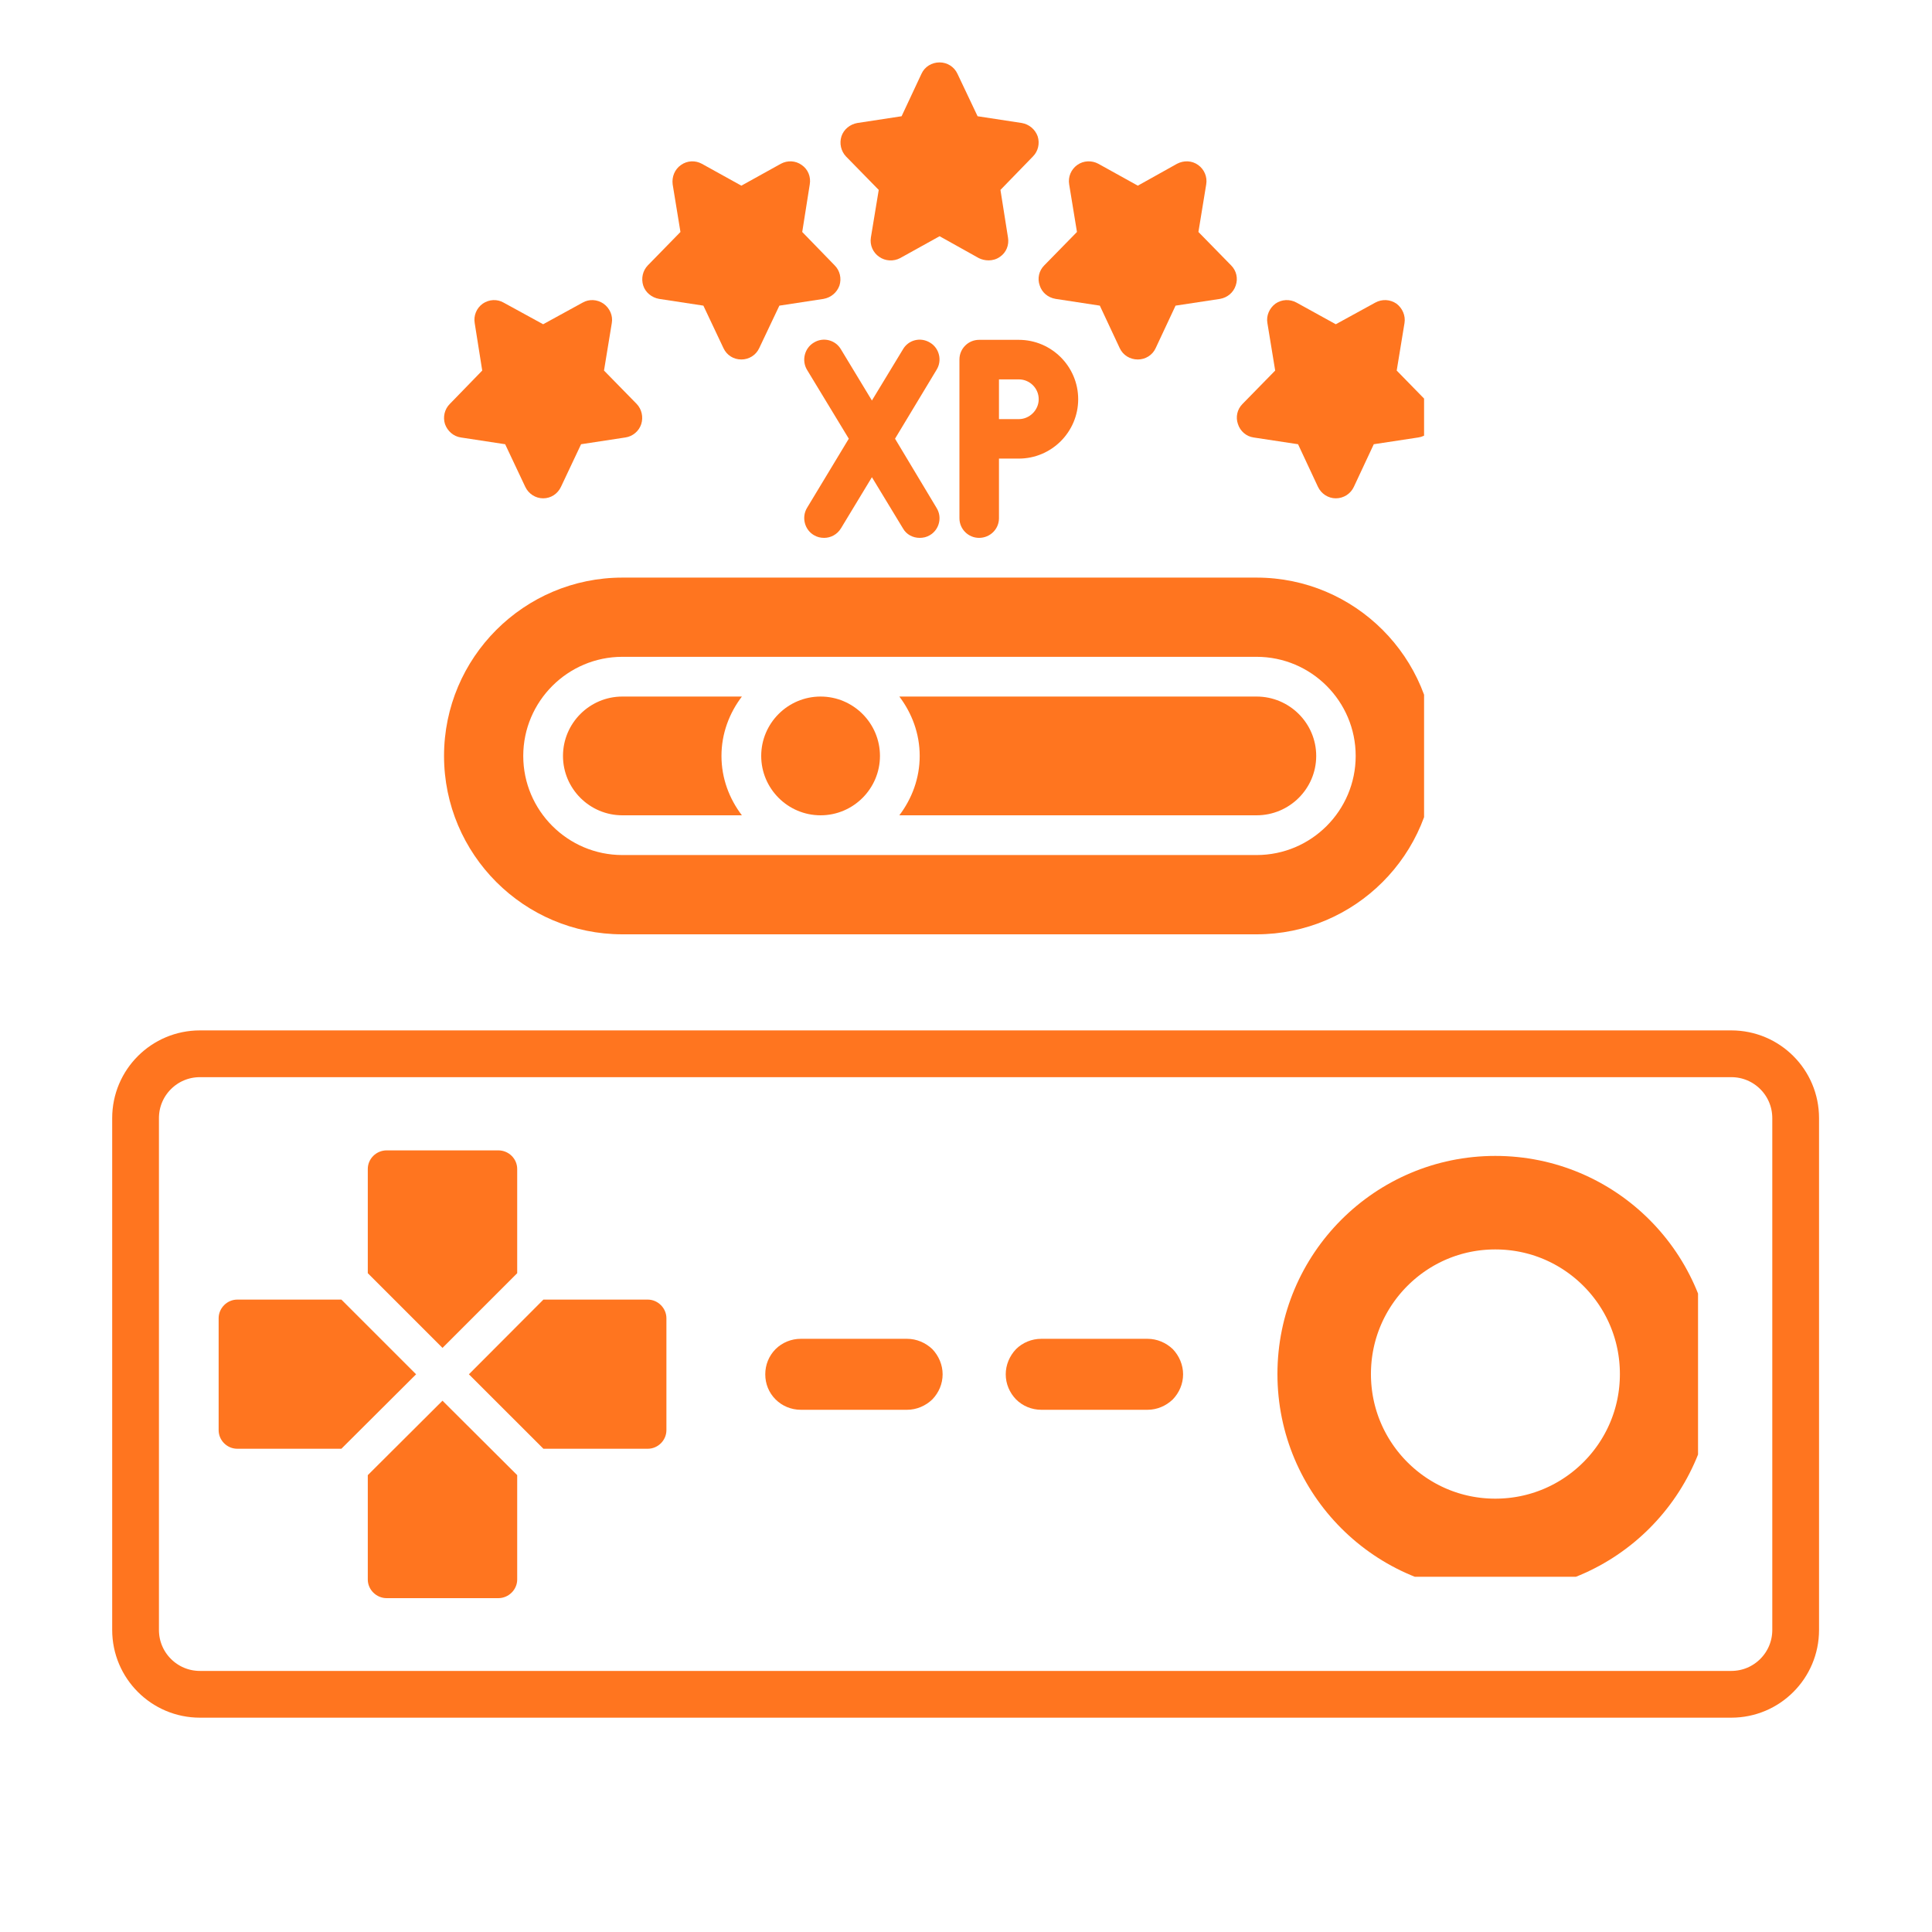
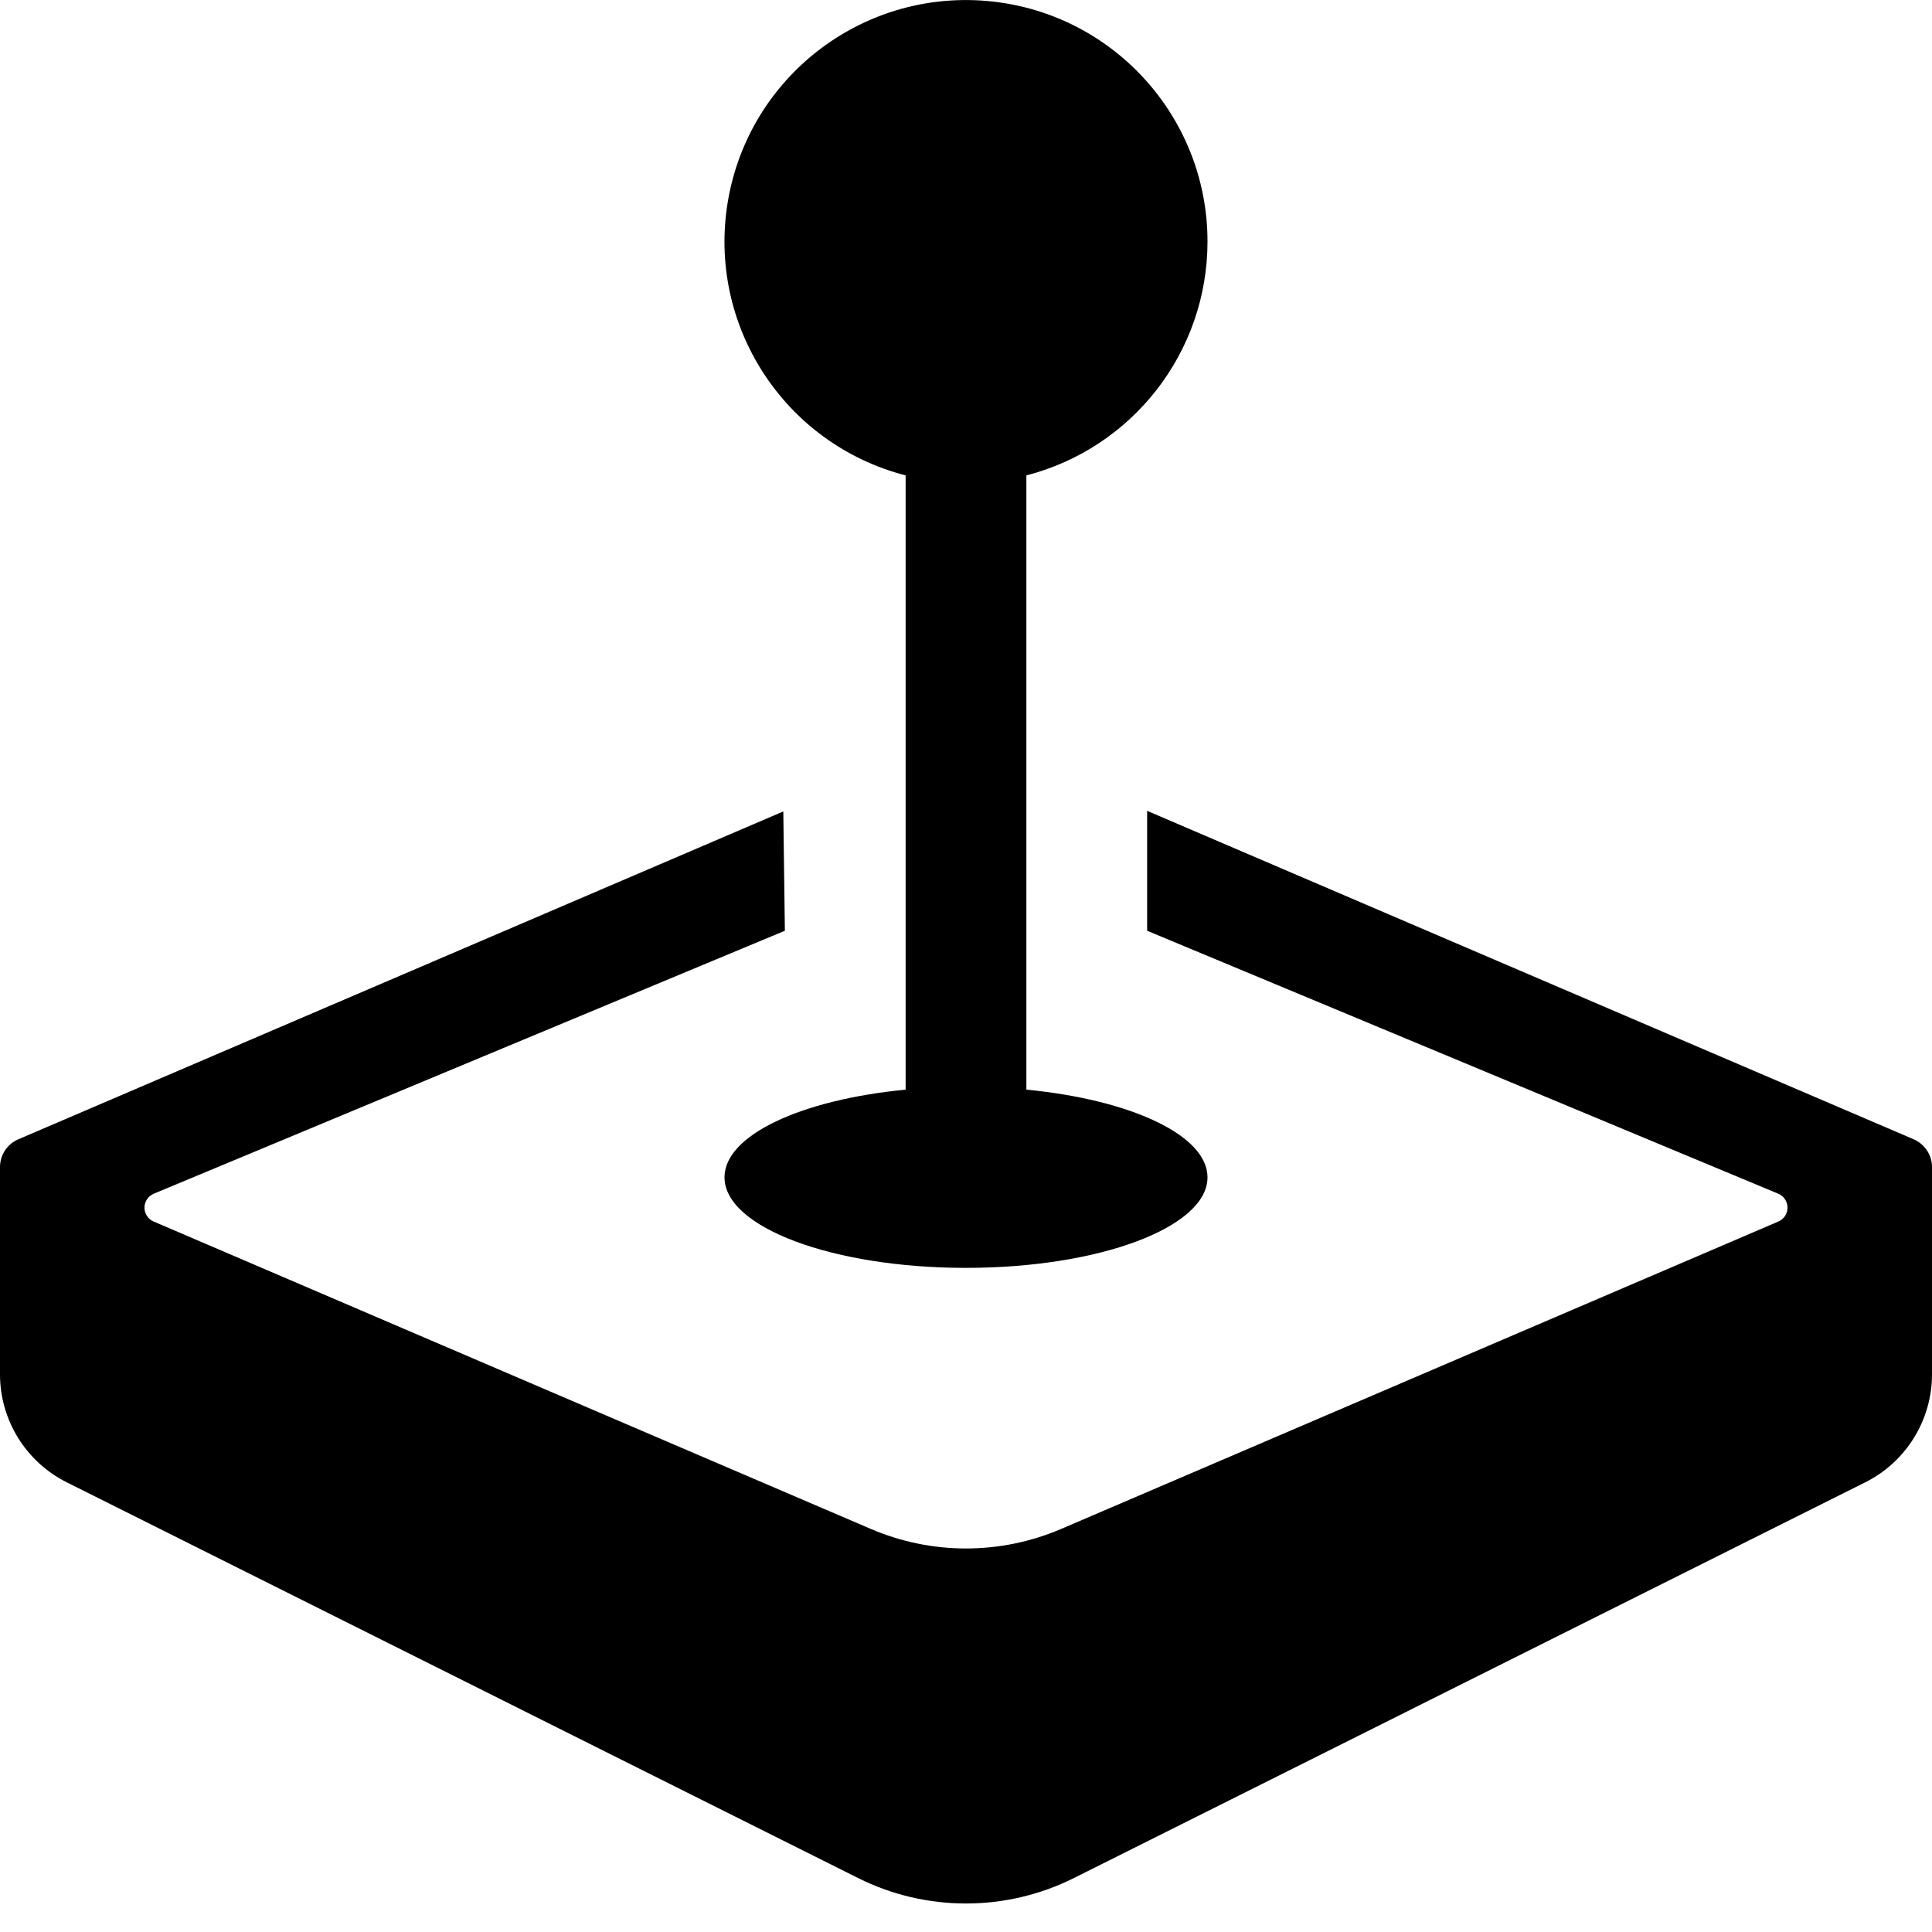
- <svg xmlns="http://www.w3.org/2000/svg" width="40" zoomAndPan="magnify" viewBox="0 0 30 30" height="40" preserveAspectRatio="xMidYMid meet" version="1.0">
-   <defs>
-     <clipPath id="5a6631ced7">
-       <path d="M 1.742 16 L 28.316 16 L 28.316 26.766 L 1.742 26.766 Z M 1.742 16 " clip-rule="nonzero" />
-     </clipPath>
-     <clipPath id="50f3b49925">
-       <path d="M 3.105 16 L 26.883 16 C 27.637 16 28.246 16.609 28.246 17.363 L 28.246 25.309 C 28.246 26.062 27.637 26.672 26.883 26.672 L 3.105 26.672 C 2.352 26.672 1.742 26.062 1.742 25.309 L 1.742 17.363 C 1.742 16.609 2.352 16 3.105 16 Z M 3.105 16 " clip-rule="nonzero" />
-     </clipPath>
-     <clipPath id="24a4cbb073">
-       <path d="M 3.395 20 L 7 20 L 7 23 L 3.395 23 Z M 3.395 20 " clip-rule="nonzero" />
-     </clipPath>
-     <clipPath id="8ed87dda92">
-       <path d="M 5 17.863 L 9 17.863 L 9 21 L 5 21 Z M 5 17.863 " clip-rule="nonzero" />
-     </clipPath>
-     <clipPath id="1a1b748fcf">
-       <path d="M 7 20 L 10.652 20 L 10.652 23 L 7 23 Z M 7 20 " clip-rule="nonzero" />
-     </clipPath>
-     <clipPath id="9fa7ca2440">
-       <path d="M 15.617 20.789 L 18.371 20.789 L 18.371 21.891 L 15.617 21.891 Z M 15.617 20.789 " clip-rule="nonzero" />
-     </clipPath>
-     <clipPath id="30a40c7228">
-       <path d="M 16.168 20.789 L 17.82 20.789 C 17.965 20.789 18.105 20.848 18.211 20.949 C 18.312 21.055 18.371 21.195 18.371 21.34 C 18.371 21.488 18.312 21.625 18.211 21.73 C 18.105 21.832 17.965 21.891 17.82 21.891 L 16.168 21.891 C 16.02 21.891 15.879 21.832 15.777 21.73 C 15.676 21.625 15.617 21.488 15.617 21.34 C 15.617 21.195 15.676 21.055 15.777 20.949 C 15.879 20.848 16.02 20.789 16.168 20.789 Z M 16.168 20.789 " clip-rule="nonzero" />
-     </clipPath>
-     <clipPath id="4ed75f0fc6">
-       <path d="M 0.617 0.789 L 3.371 0.789 L 3.371 1.891 L 0.617 1.891 Z M 0.617 0.789 " clip-rule="nonzero" />
-     </clipPath>
-     <clipPath id="ccd2d40275">
-       <path d="M 1.168 0.789 L 2.82 0.789 C 2.965 0.789 3.105 0.848 3.211 0.949 C 3.312 1.055 3.371 1.195 3.371 1.34 C 3.371 1.488 3.312 1.625 3.211 1.73 C 3.105 1.832 2.965 1.891 2.82 1.891 L 1.168 1.891 C 1.02 1.891 0.879 1.832 0.777 1.73 C 0.676 1.625 0.617 1.488 0.617 1.34 C 0.617 1.195 0.676 1.055 0.777 0.949 C 0.879 0.848 1.02 0.789 1.168 0.789 Z M 1.168 0.789 " clip-rule="nonzero" />
-     </clipPath>
-     <clipPath id="0a63380c34">
-       <rect x="0" width="4" y="0" height="2" />
-     </clipPath>
-     <clipPath id="e74f9e23c5">
-       <path d="M 11.883 20.789 L 14.637 20.789 L 14.637 21.891 L 11.883 21.891 Z M 11.883 20.789 " clip-rule="nonzero" />
-     </clipPath>
-     <clipPath id="abe7fea62e">
-       <path d="M 12.434 20.789 L 14.086 20.789 C 14.23 20.789 14.371 20.848 14.477 20.949 C 14.578 21.055 14.637 21.195 14.637 21.34 C 14.637 21.488 14.578 21.625 14.477 21.73 C 14.371 21.832 14.23 21.891 14.086 21.891 L 12.434 21.891 C 12.285 21.891 12.145 21.832 12.043 21.73 C 11.938 21.625 11.883 21.488 11.883 21.34 C 11.883 21.195 11.938 21.055 12.043 20.949 C 12.145 20.848 12.285 20.789 12.434 20.789 Z M 12.434 20.789 " clip-rule="nonzero" />
-     </clipPath>
-     <clipPath id="662a88399d">
-       <path d="M 0.883 0.789 L 3.637 0.789 L 3.637 1.891 L 0.883 1.891 Z M 0.883 0.789 " clip-rule="nonzero" />
-     </clipPath>
-     <clipPath id="0e11f2c015">
-       <path d="M 1.434 0.789 L 3.086 0.789 C 3.23 0.789 3.371 0.848 3.477 0.949 C 3.578 1.055 3.637 1.195 3.637 1.34 C 3.637 1.488 3.578 1.625 3.477 1.73 C 3.371 1.832 3.23 1.891 3.086 1.891 L 1.434 1.891 C 1.285 1.891 1.145 1.832 1.043 1.73 C 0.938 1.625 0.883 1.488 0.883 1.34 C 0.883 1.195 0.938 1.055 1.043 0.949 C 1.145 0.848 1.285 0.789 1.434 0.789 Z M 1.434 0.789 " clip-rule="nonzero" />
-     </clipPath>
-     <clipPath id="0b437d369a">
-       <rect x="0" width="4" y="0" height="2" />
-     </clipPath>
-     <clipPath id="428066235b">
-       <path d="M 19.836 17.949 L 26.367 17.949 L 26.367 24.484 L 19.836 24.484 Z M 19.836 17.949 " clip-rule="nonzero" />
-     </clipPath>
-     <clipPath id="4936ee68be">
-       <path d="M 23.219 17.949 C 21.352 17.949 19.836 19.465 19.836 21.336 C 19.836 23.207 21.352 24.723 23.219 24.723 C 25.09 24.723 26.605 23.207 26.605 21.336 C 26.605 19.465 25.09 17.949 23.219 17.949 Z M 23.219 17.949 " clip-rule="nonzero" />
-     </clipPath>
-     <clipPath id="5fc07ef953">
-       <path d="M 13 0.969 L 17 0.969 L 17 5 L 13 5 Z M 13 0.969 " clip-rule="nonzero" />
-     </clipPath>
-     <clipPath id="777ac1d259">
-       <path d="M 6.871 4 L 10 4 L 10 8 L 6.871 8 Z M 6.871 4 " clip-rule="nonzero" />
-     </clipPath>
-     <clipPath id="ffa294e6a8">
-       <path d="M 19 4 L 22.113 4 L 22.113 8 L 19 8 Z M 19 4 " clip-rule="nonzero" />
-     </clipPath>
-     <clipPath id="b5e7af8281">
-       <path d="M 6.871 8 L 22.113 8 L 22.113 14.758 L 6.871 14.758 Z M 6.871 8 " clip-rule="nonzero" />
-     </clipPath>
-   </defs>
-   <g clip-path="url(#5a6631ced7)">
-     <g clip-path="url(#50f3b49925)">
-       <path stroke-linecap="butt" transform="matrix(0.725806, 0, 0, 0.725806, 1.737188, 16.00035)" fill="none" stroke-linejoin="miter" d="M 1.885 -0 L 34.645 -0 C 35.684 -0 36.523 0.839 36.523 1.878 L 36.523 12.825 C 36.523 13.863 35.684 14.703 34.645 14.703 L 1.885 14.703 C 0.846 14.703 0.007 13.863 0.007 12.825 L 0.007 1.878 C 0.007 0.839 0.846 -0 1.885 -0 Z M 1.885 -0 " stroke="#ff751f" stroke-width="2" stroke-opacity="1" stroke-miterlimit="4" />
-     </g>
-   </g>
-   <g clip-path="url(#24a4cbb073)">
-     <path fill="#ff751f" d="M 6.461 21.34 L 5.301 20.18 L 3.684 20.18 C 3.527 20.18 3.395 20.312 3.395 20.469 L 3.395 22.207 C 3.395 22.367 3.527 22.496 3.684 22.496 L 5.301 22.496 Z M 6.461 21.34 " fill-opacity="1" fill-rule="nonzero" />
-   </g>
-   <g clip-path="url(#8ed87dda92)">
-     <path fill="#ff751f" d="M 6.871 20.93 L 8.031 19.77 L 8.031 18.152 C 8.031 17.992 7.898 17.863 7.738 17.863 L 6.004 17.863 C 5.844 17.863 5.711 17.992 5.711 18.152 L 5.711 19.77 Z M 6.871 20.93 " fill-opacity="1" fill-rule="nonzero" />
-   </g>
-   <g clip-path="url(#1a1b748fcf)">
-     <path fill="#ff751f" d="M 10.059 20.18 L 8.438 20.18 L 7.281 21.34 L 8.438 22.496 L 10.059 22.496 C 10.215 22.496 10.348 22.367 10.348 22.207 L 10.348 20.469 C 10.348 20.312 10.215 20.18 10.059 20.18 Z M 10.059 20.18 " fill-opacity="1" fill-rule="nonzero" />
-   </g>
-   <path fill="#ff751f" d="M 6.871 21.75 L 5.711 22.906 L 5.711 24.527 C 5.711 24.684 5.844 24.816 6.004 24.816 L 7.738 24.816 C 7.898 24.816 8.031 24.684 8.031 24.527 L 8.031 22.906 Z M 6.871 21.75 " fill-opacity="1" fill-rule="nonzero" />
-   <g clip-path="url(#9fa7ca2440)">
-     <g clip-path="url(#30a40c7228)">
-       <g transform="matrix(1, 0, 0, 1, 15, 20)">
-         <g clip-path="url(#0a63380c34)">
-           <g clip-path="url(#4ed75f0fc6)">
-             <g clip-path="url(#ccd2d40275)">
-               <path fill="#ff751f" d="M 0.617 0.789 L 3.371 0.789 L 3.371 1.891 L 0.617 1.891 Z M 0.617 0.789 " fill-opacity="1" fill-rule="nonzero" />
-             </g>
-           </g>
-         </g>
-       </g>
-     </g>
-   </g>
-   <g clip-path="url(#e74f9e23c5)">
-     <g clip-path="url(#abe7fea62e)">
-       <g transform="matrix(1, 0, 0, 1, 11, 20)">
-         <g clip-path="url(#0b437d369a)">
-           <g clip-path="url(#662a88399d)">
-             <g clip-path="url(#0e11f2c015)">
-               <path fill="#ff751f" d="M 0.883 0.789 L 3.637 0.789 L 3.637 1.891 L 0.883 1.891 Z M 0.883 0.789 " fill-opacity="1" fill-rule="nonzero" />
-             </g>
-           </g>
-         </g>
-       </g>
-     </g>
-   </g>
-   <g clip-path="url(#428066235b)">
-     <g clip-path="url(#4936ee68be)">
-       <path stroke-linecap="butt" transform="matrix(0.725806, 0, 0, 0.725806, 19.83411, 17.9509)" fill="none" stroke-linejoin="miter" d="M 4.663 -0.002 C 2.091 -0.002 0.003 2.086 0.003 4.664 C 0.003 7.242 2.091 9.33 4.663 9.33 C 7.241 9.33 9.329 7.242 9.329 4.664 C 9.329 2.086 7.241 -0.002 4.663 -0.002 Z M 4.663 -0.002 " stroke="#ff751f" stroke-width="4" stroke-opacity="1" stroke-miterlimit="4" />
-     </g>
-   </g>
-   <g clip-path="url(#5fc07ef953)">
-     <path fill="#ff751f" d="M 13.645 2.949 L 13.523 3.688 C 13.504 3.805 13.555 3.922 13.652 3.988 C 13.746 4.055 13.875 4.062 13.977 4.008 L 14.59 3.668 L 15.199 4.008 C 15.246 4.031 15.297 4.043 15.352 4.043 C 15.41 4.043 15.473 4.027 15.527 3.988 C 15.625 3.922 15.672 3.805 15.652 3.688 L 15.535 2.949 L 16.039 2.43 C 16.121 2.348 16.148 2.227 16.113 2.117 C 16.074 2.008 15.98 1.93 15.867 1.91 L 15.18 1.805 L 14.867 1.145 C 14.816 1.035 14.707 0.969 14.59 0.969 C 14.469 0.969 14.359 1.035 14.309 1.145 L 14 1.805 L 13.312 1.91 C 13.199 1.93 13.102 2.008 13.066 2.117 C 13.031 2.227 13.059 2.348 13.137 2.43 Z M 13.645 2.949 " fill-opacity="1" fill-rule="nonzero" />
-   </g>
-   <path fill="#ff751f" d="M 10.234 4.641 L 10.922 4.746 L 11.234 5.406 C 11.285 5.516 11.391 5.582 11.512 5.582 C 11.629 5.582 11.738 5.516 11.789 5.406 L 12.102 4.746 L 12.789 4.641 C 12.902 4.621 12.996 4.543 13.035 4.434 C 13.07 4.324 13.043 4.203 12.961 4.121 L 12.457 3.602 L 12.574 2.863 C 12.594 2.746 12.547 2.629 12.449 2.562 C 12.352 2.492 12.227 2.488 12.125 2.543 L 11.512 2.883 L 10.898 2.543 C 10.797 2.488 10.672 2.492 10.574 2.562 C 10.477 2.629 10.43 2.746 10.445 2.863 L 10.566 3.602 L 10.059 4.121 C 9.98 4.203 9.953 4.324 9.988 4.434 C 10.023 4.543 10.121 4.621 10.234 4.641 Z M 10.234 4.641 " fill-opacity="1" fill-rule="nonzero" />
-   <g clip-path="url(#777ac1d259)">
-     <path fill="#ff751f" d="M 7.156 6.793 L 7.844 6.898 L 8.156 7.559 C 8.207 7.668 8.316 7.738 8.434 7.738 C 8.555 7.738 8.66 7.668 8.711 7.559 L 9.023 6.898 L 9.711 6.793 C 9.824 6.777 9.922 6.695 9.957 6.586 C 9.992 6.477 9.965 6.355 9.887 6.273 L 9.379 5.754 L 9.5 5.016 C 9.52 4.902 9.469 4.785 9.371 4.715 C 9.273 4.648 9.148 4.641 9.047 4.699 L 8.434 5.035 L 7.82 4.699 C 7.719 4.641 7.594 4.648 7.496 4.715 C 7.398 4.785 7.352 4.902 7.371 5.016 L 7.488 5.754 L 6.984 6.273 C 6.902 6.355 6.875 6.477 6.91 6.586 C 6.949 6.695 7.043 6.777 7.156 6.793 Z M 7.156 6.793 " fill-opacity="1" fill-rule="nonzero" />
-   </g>
-   <path fill="#ff751f" d="M 16.391 4.641 L 17.078 4.746 L 17.387 5.406 C 17.438 5.516 17.547 5.582 17.668 5.582 C 17.785 5.582 17.895 5.516 17.945 5.406 L 18.254 4.746 L 18.945 4.641 C 19.059 4.621 19.152 4.543 19.188 4.434 C 19.227 4.324 19.199 4.203 19.117 4.121 L 18.609 3.602 L 18.73 2.863 C 18.75 2.746 18.699 2.629 18.605 2.562 C 18.508 2.492 18.383 2.488 18.277 2.543 L 17.668 2.883 L 17.055 2.543 C 16.953 2.488 16.824 2.492 16.727 2.562 C 16.633 2.629 16.582 2.746 16.602 2.863 L 16.723 3.602 L 16.215 4.121 C 16.133 4.203 16.105 4.324 16.145 4.434 C 16.18 4.543 16.273 4.621 16.391 4.641 Z M 16.391 4.641 " fill-opacity="1" fill-rule="nonzero" />
-   <g clip-path="url(#ffa294e6a8)">
-     <path fill="#ff751f" d="M 19.465 6.793 L 20.156 6.898 L 20.465 7.559 C 20.516 7.668 20.625 7.738 20.742 7.738 C 20.863 7.738 20.973 7.668 21.023 7.559 L 21.332 6.898 L 22.023 6.793 C 22.137 6.777 22.23 6.695 22.266 6.586 C 22.305 6.477 22.277 6.355 22.195 6.273 L 21.688 5.754 L 21.809 5.016 C 21.828 4.902 21.777 4.785 21.684 4.715 C 21.586 4.648 21.461 4.641 21.355 4.699 L 20.742 5.035 L 20.133 4.699 C 20.027 4.641 19.902 4.648 19.805 4.715 C 19.711 4.785 19.66 4.902 19.68 5.016 L 19.801 5.754 L 19.293 6.273 C 19.211 6.355 19.184 6.477 19.223 6.586 C 19.258 6.695 19.352 6.777 19.465 6.793 Z M 19.465 6.793 " fill-opacity="1" fill-rule="nonzero" />
-   </g>
-   <path fill="#ff751f" d="M 12.742 10.816 C 12.234 10.816 11.82 11.23 11.82 11.738 C 11.82 12.246 12.234 12.66 12.742 12.66 C 13.25 12.66 13.664 12.246 13.664 11.738 C 13.664 11.23 13.25 10.816 12.742 10.816 Z M 12.742 10.816 " fill-opacity="1" fill-rule="nonzero" />
-   <path fill="#ff751f" d="M 9.664 10.816 C 9.156 10.816 8.742 11.23 8.742 11.738 C 8.742 12.246 9.156 12.66 9.664 12.66 L 11.52 12.66 C 11.324 12.402 11.203 12.086 11.203 11.738 C 11.203 11.391 11.324 11.074 11.52 10.816 Z M 9.664 10.816 " fill-opacity="1" fill-rule="nonzero" />
-   <g clip-path="url(#b5e7af8281)">
-     <path fill="#ff751f" d="M 19.512 8.969 L 9.664 8.969 C 8.137 8.969 6.895 10.211 6.895 11.738 C 6.895 13.266 8.137 14.508 9.664 14.508 L 19.512 14.508 C 21.039 14.508 22.281 13.266 22.281 11.738 C 22.281 10.211 21.039 8.969 19.512 8.969 Z M 19.512 13.277 L 9.664 13.277 C 8.816 13.277 8.125 12.586 8.125 11.738 C 8.125 10.891 8.816 10.199 9.664 10.199 L 19.512 10.199 C 20.363 10.199 21.051 10.891 21.051 11.738 C 21.051 12.586 20.363 13.277 19.512 13.277 Z M 19.512 13.277 " fill-opacity="1" fill-rule="nonzero" />
-   </g>
-   <path fill="#ff751f" d="M 19.512 10.816 L 13.965 10.816 C 14.16 11.074 14.281 11.391 14.281 11.738 C 14.281 12.086 14.16 12.402 13.965 12.66 L 19.512 12.66 C 20.023 12.66 20.438 12.246 20.438 11.738 C 20.438 11.23 20.023 10.816 19.512 10.816 Z M 19.512 10.816 " fill-opacity="1" fill-rule="nonzero" />
-   <path fill="#ff751f" d="M 15.203 5.277 C 15.035 5.277 14.898 5.414 14.898 5.582 L 14.898 8.047 C 14.898 8.215 15.035 8.352 15.203 8.352 C 15.375 8.352 15.512 8.215 15.512 8.047 L 15.512 7.121 L 15.82 7.121 C 16.328 7.121 16.742 6.707 16.742 6.199 C 16.742 5.691 16.328 5.277 15.82 5.277 Z M 16.129 6.199 C 16.129 6.367 15.988 6.508 15.82 6.508 L 15.512 6.508 L 15.512 5.891 L 15.82 5.891 C 15.988 5.891 16.129 6.027 16.129 6.199 Z M 16.129 6.199 " fill-opacity="1" fill-rule="nonzero" />
-   <path fill="#ff751f" d="M 14.441 5.32 C 14.293 5.23 14.105 5.277 14.02 5.426 L 13.539 6.219 L 13.059 5.426 C 12.973 5.277 12.781 5.23 12.637 5.32 C 12.492 5.406 12.445 5.598 12.531 5.742 L 13.18 6.812 L 12.531 7.887 C 12.445 8.031 12.492 8.223 12.637 8.309 C 12.688 8.34 12.742 8.352 12.797 8.352 C 12.898 8.352 13 8.301 13.059 8.203 L 13.539 7.41 L 14.02 8.203 C 14.074 8.301 14.176 8.352 14.281 8.352 C 14.336 8.352 14.391 8.34 14.441 8.309 C 14.586 8.223 14.633 8.031 14.543 7.887 L 13.898 6.812 L 14.543 5.742 C 14.633 5.598 14.586 5.406 14.441 5.32 Z M 14.441 5.32 " fill-opacity="1" fill-rule="nonzero" />
+ <svg xmlns="http://www.w3.org/2000/svg" width="16" height="16" fill="currentColor" class="bi bi-joystick" viewBox="0 0 16 16">
+   <path d="M10 2a2 2 0 0 1-1.5 1.937v5.087c.863.083 1.5.377 1.5.726 0 .414-.895.75-2 .75s-2-.336-2-.75c0-.35.637-.643 1.5-.726V3.937A2 2 0 1 1 10 2" />
+   <path d="M0 9.665v1.717a1 1 0 0 0 .553.894l6.553 3.277a2 2 0 0 0 1.788 0l6.553-3.277a1 1 0 0 0 .553-.894V9.665c0-.1-.06-.19-.152-.23L9.5 6.715v.993l5.227 2.178a.125.125 0 0 1 .001.23l-5.94 2.546a2 2 0 0 1-1.576 0l-5.94-2.546a.125.125 0 0 1 .001-.23L6.5 7.708l-.013-.988L.152 9.435a.25.25 0 0 0-.152.23" />
</svg>
